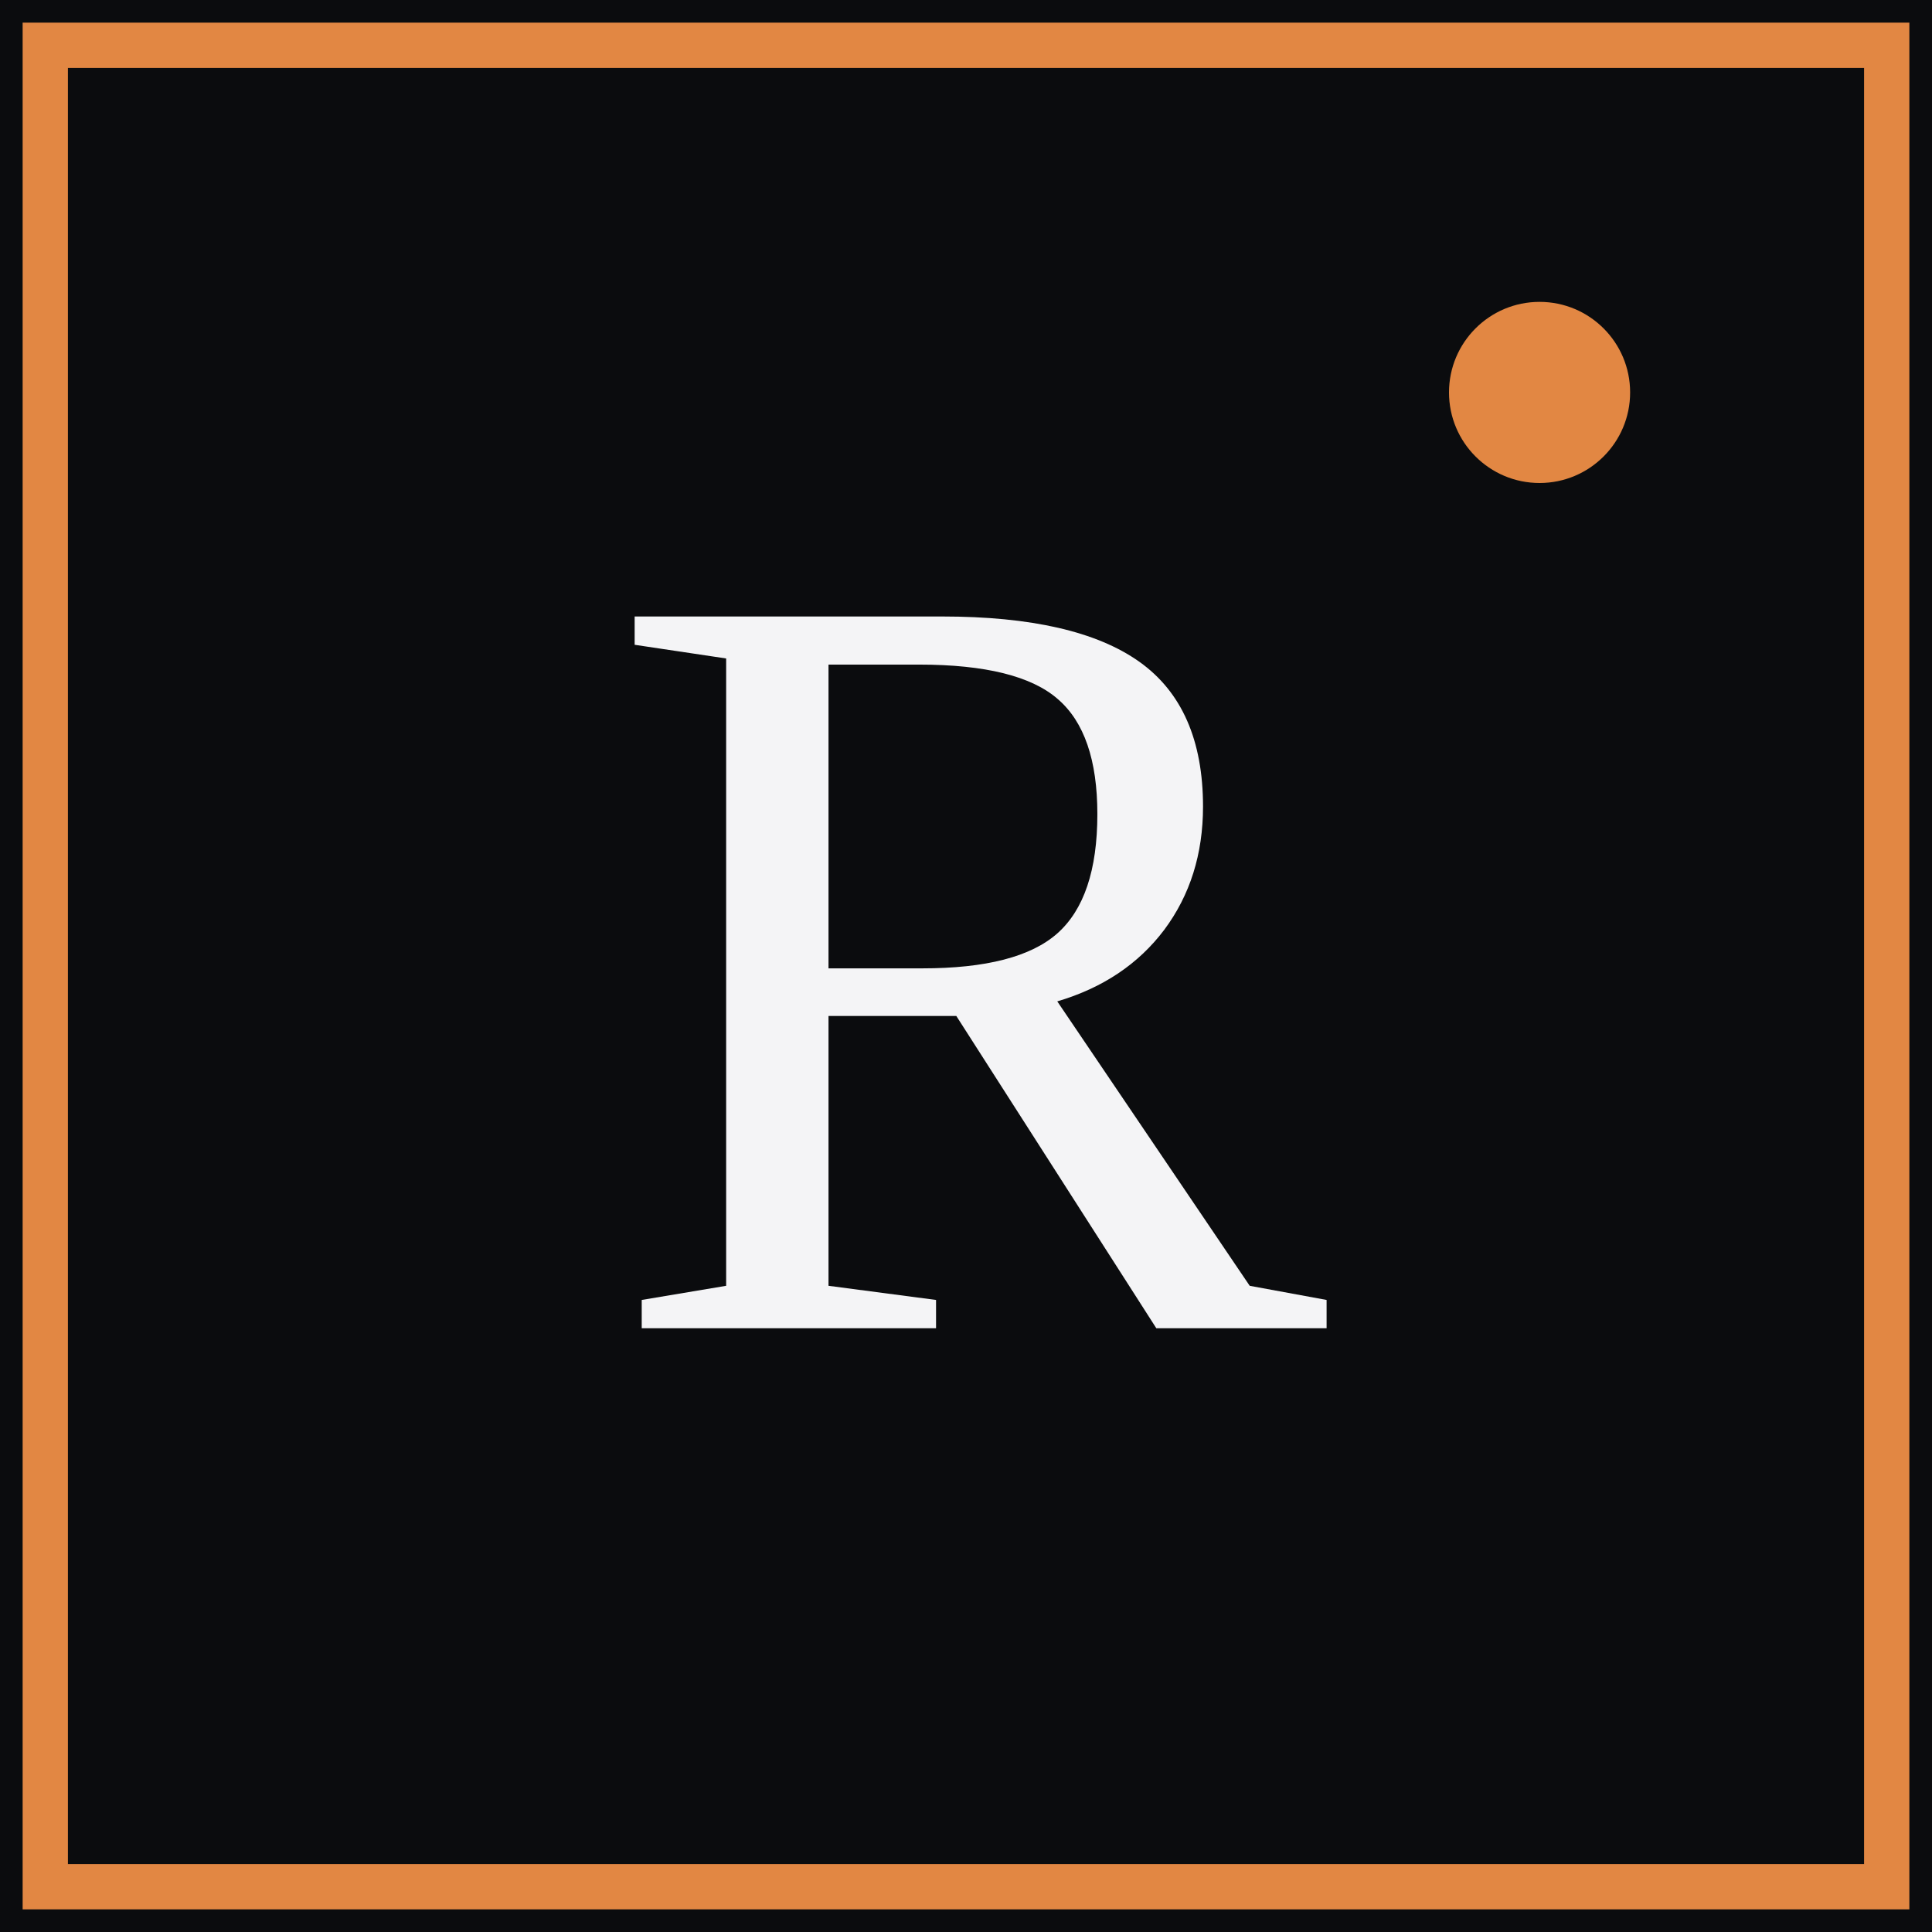
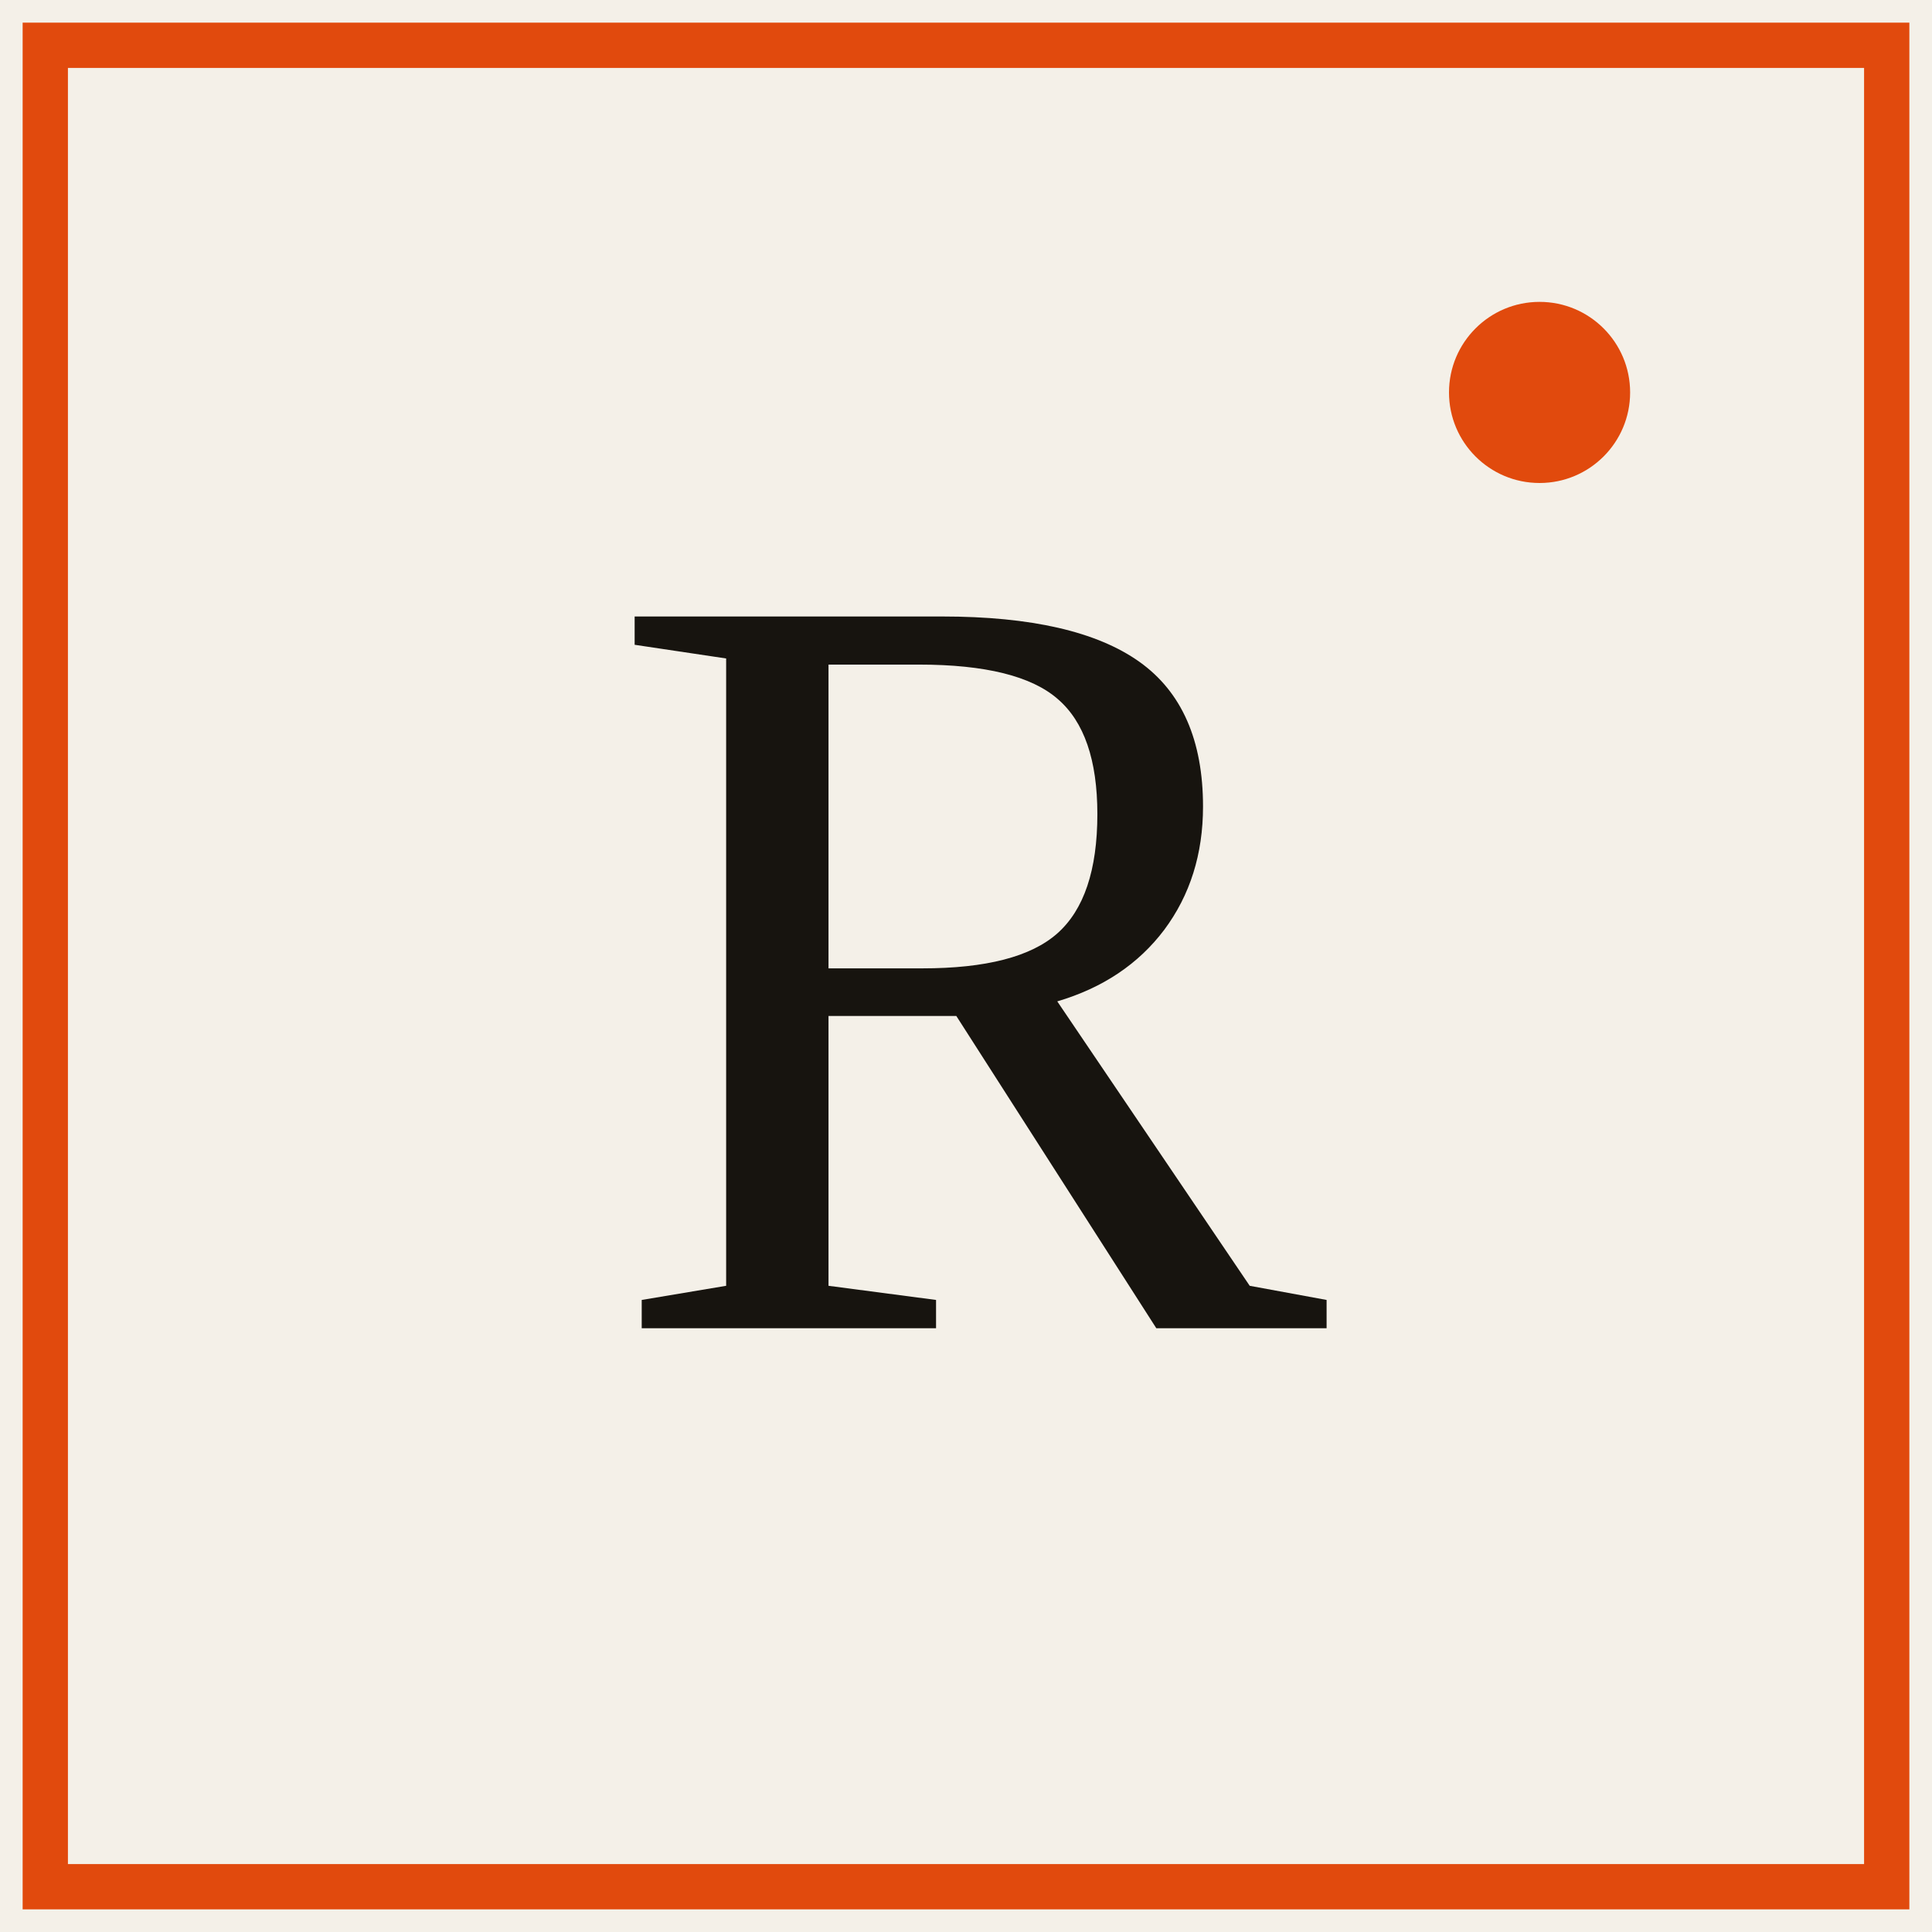
<svg xmlns="http://www.w3.org/2000/svg" viewBox="0 0 64 64">
-   <rect width="64" height="64" fill="#0B0C0E" />
-   <rect x="1.5" y="1.5" width="61" height="61" fill="none" stroke="#E28743" stroke-width="1.5" />
-   <text x="32" y="44" font-family="Georgia, 'Times New Roman', serif" font-size="36" fill="#F4F4F6" text-anchor="middle">R</text>
-   <circle cx="51" cy="13" r="3" fill="#E28743" />
+   <rect width="64" height="64" fill="#F4F0E8" />
+   <rect x="1.5" y="1.5" width="61" height="61" fill="none" stroke="#E14A0D" stroke-width="1.5" />
+   <text x="32" y="44" font-family="Georgia, 'Times New Roman', serif" font-size="36" fill="#17140F" text-anchor="middle">R</text>
+   <circle cx="51" cy="13" r="3" fill="#E14A0D" />
</svg>
